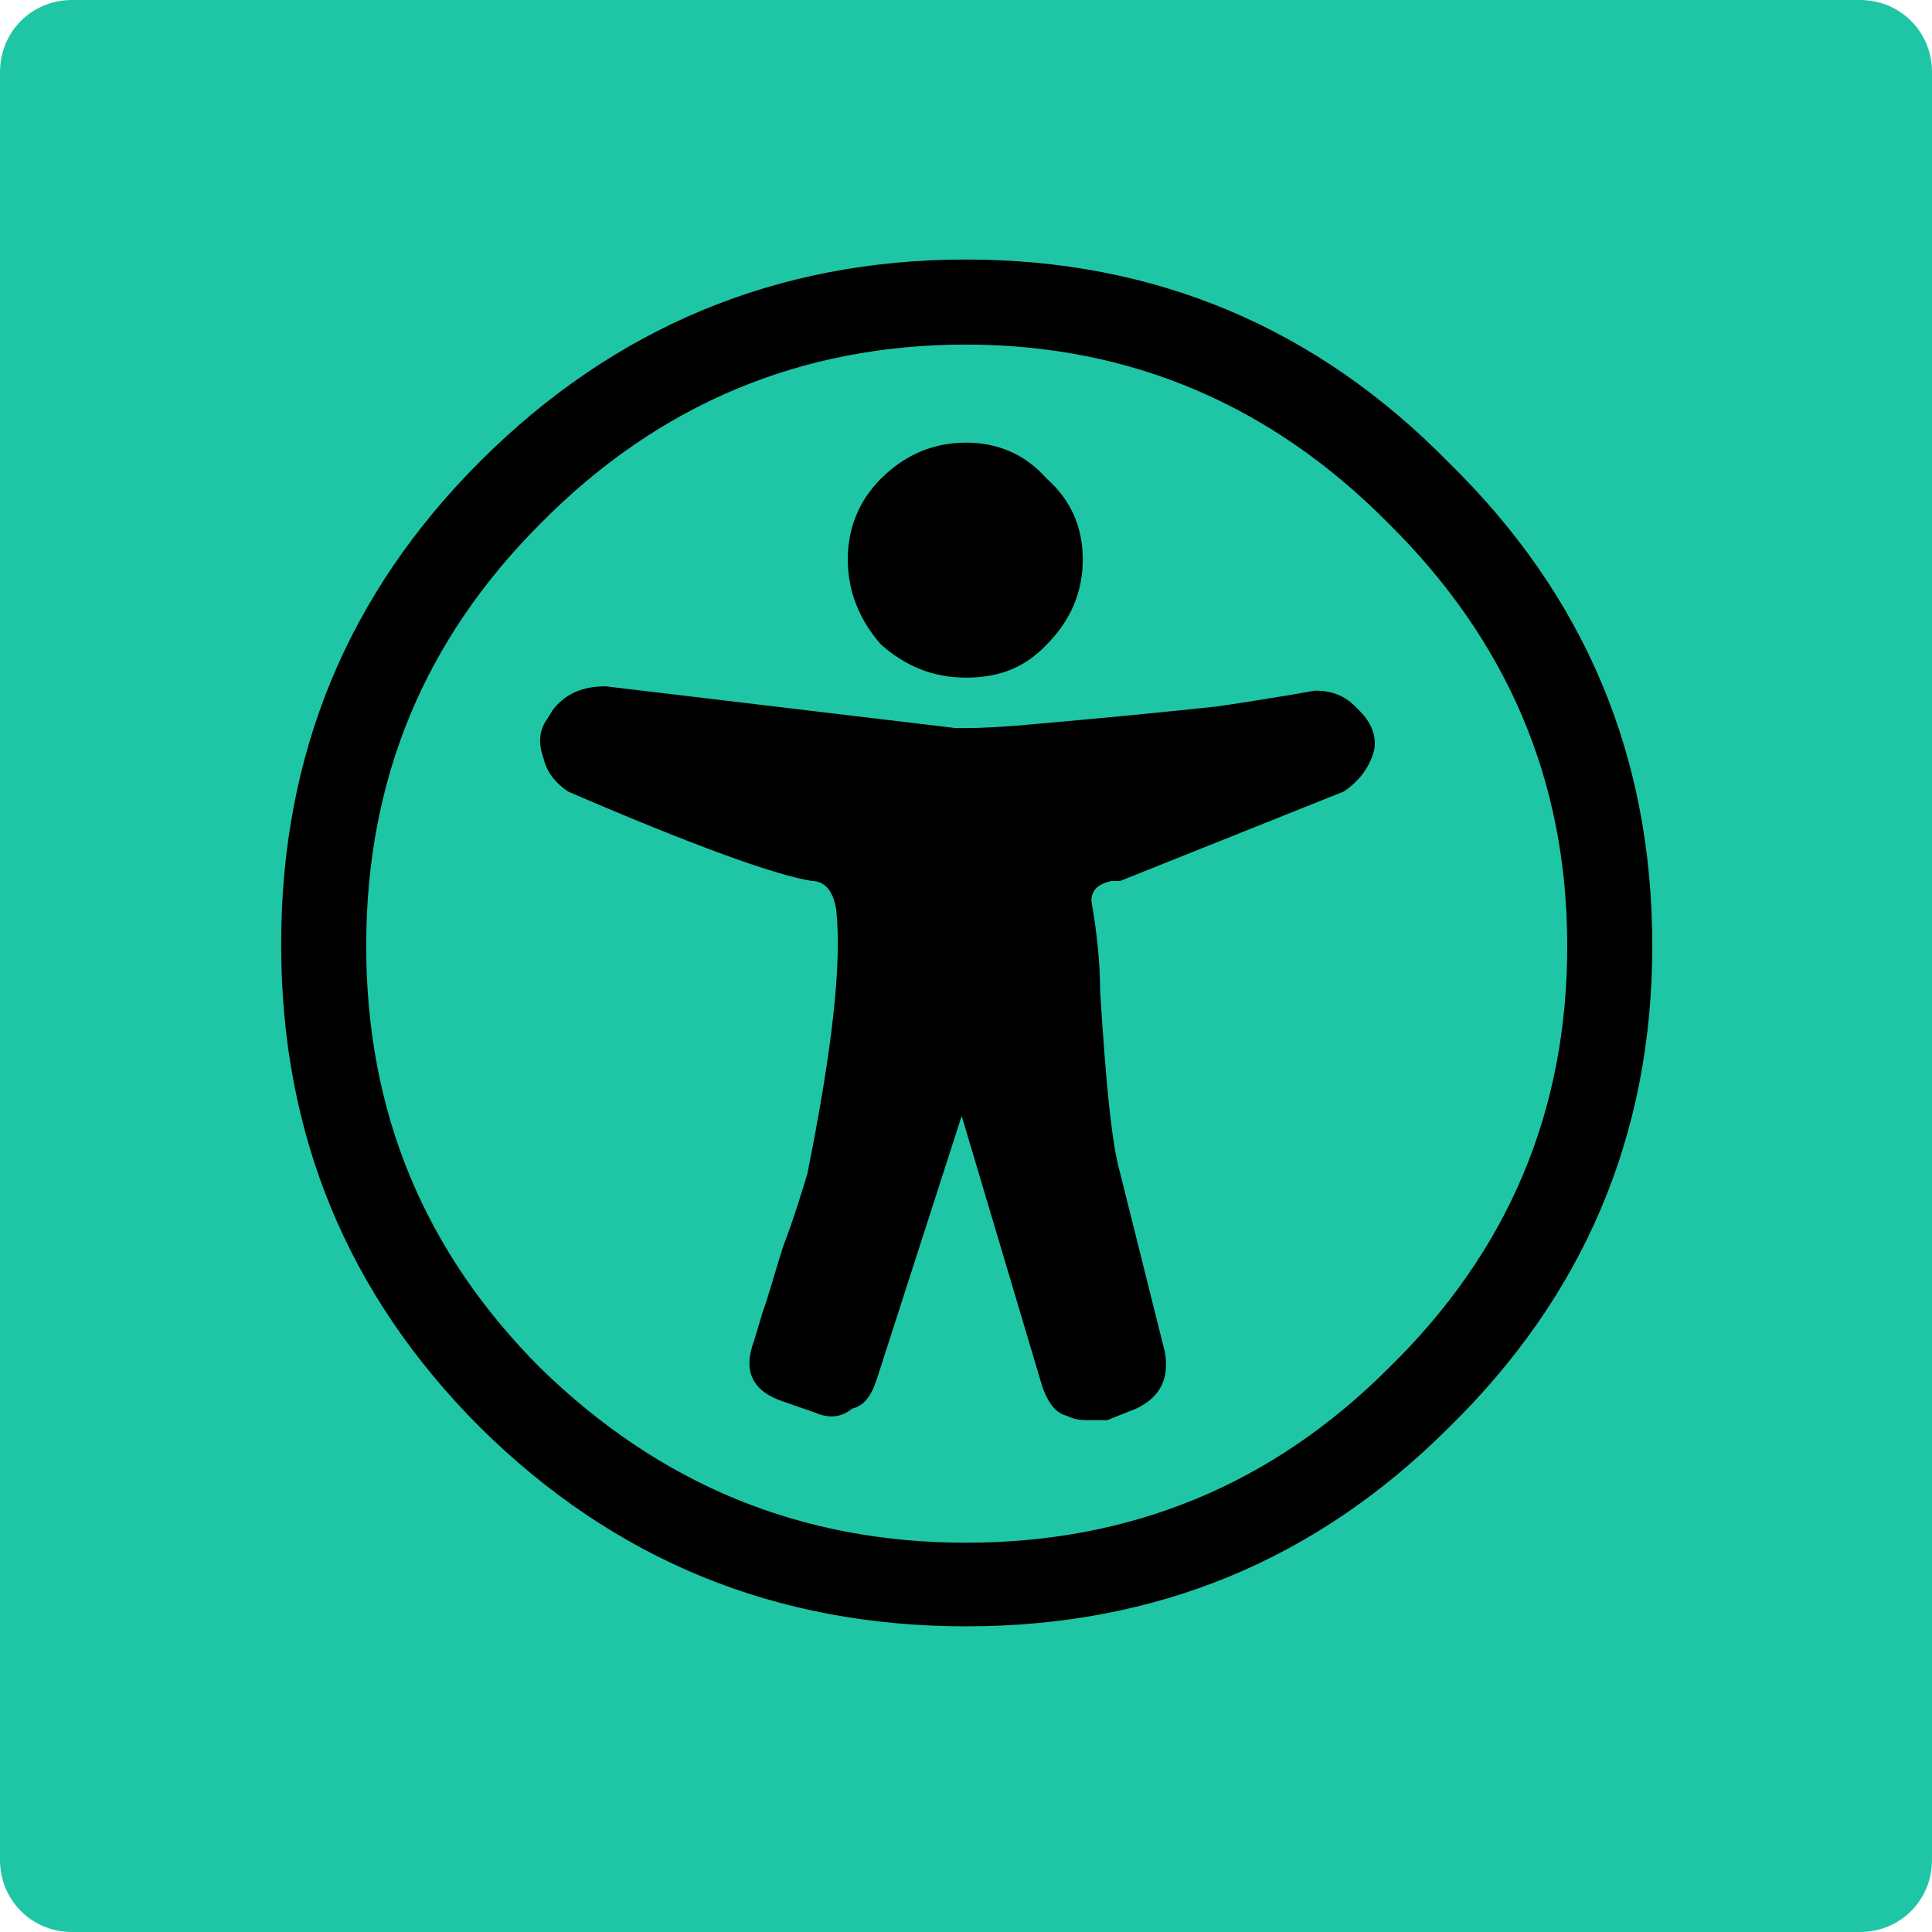
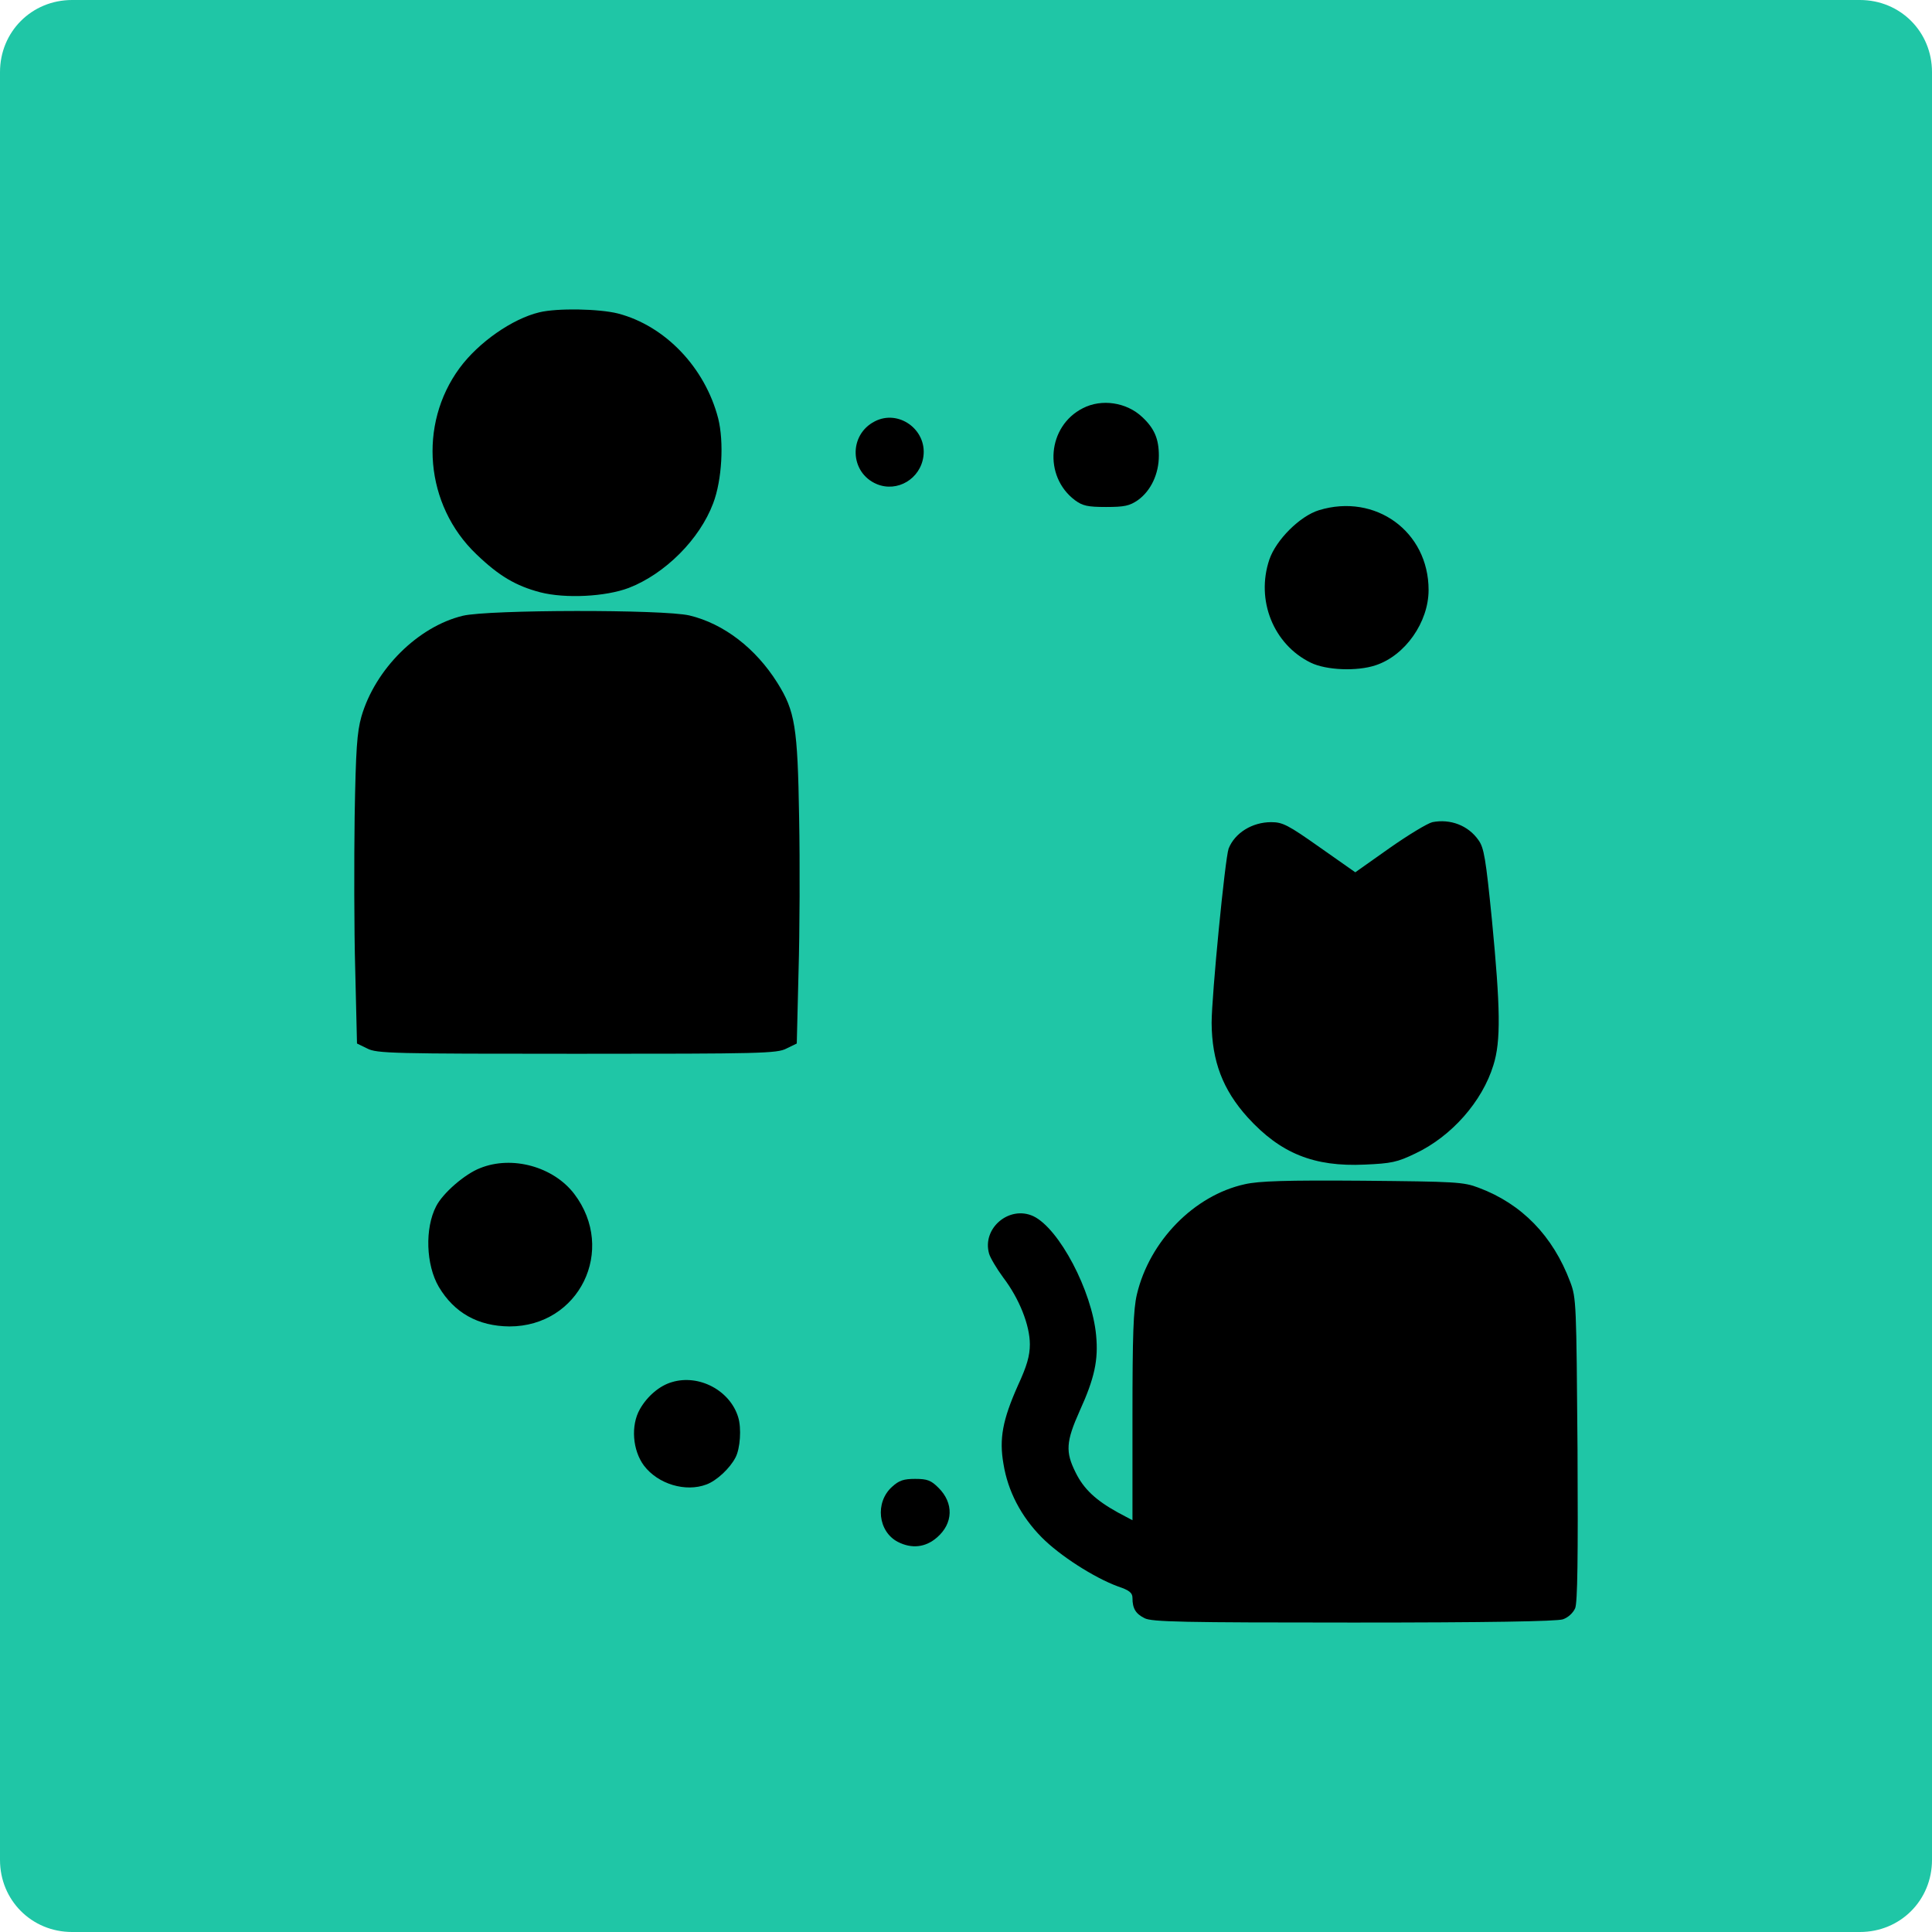
<svg xmlns="http://www.w3.org/2000/svg" version="1.1" id="Layer_1" x="0px" y="0px" viewBox="0 0 134 134" style="enable-background:new 0 0 134 134;" xml:space="preserve">
-   <style type="text/css">
+   <defs id="defs2" />
+   <style type="text/css" id="style1">
	.st0{fill:#1FC6A6;}
</style>
-   <path class="st0" d="M5,0h124c2.8,0,5,2.2,5,5v124c0,2.8-2.2,5-5,5H5c-2.8,0-5-2.2-5-5V5C0,2.2,2.2,0,5,0z" />
-   <path d="M100.5,99c-9.2,9.2-20.3,13.8-33.5,13.8S42.6,108.2,33.3,99c-9.2-9.2-13.8-20.3-13.8-33.5s4.6-24.3,13.8-33.5  C42.6,22.7,53.9,18,67,18s24.3,4.7,33.5,14.1c9.4,9.2,14.1,20.3,14.1,33.5S109.8,89.9,100.5,99z M96.3,36.3  C88.2,28.1,78.4,23.9,67,23.9s-21.3,4.1-29.5,12.4c-8.1,8.1-12.1,17.8-12.1,29.3s4,21.2,12.1,29.3c8.3,8.1,18.1,12.1,29.5,12.1  s21.2-4,29.3-12.1c8.3-8.1,12.4-17.8,12.4-29.3S104.5,44.4,96.3,36.3z M94.3,49.3L94,49c-0.8-0.8-1.7-1.1-2.8-1.1l-1.7,0.3  c-1.3,0.2-3,0.5-5.1,0.8c-1.9,0.2-3.8,0.4-5.9,0.6c-2.1,0.2-4.2,0.4-6.5,0.6c-2.1,0.2-3.8,0.3-5.1,0.3h-0.6L42,47.6  c-1.7,0-2.9,0.6-3.7,1.7L38,49.8c-0.6,0.8-0.7,1.7-0.3,2.8c0.2,0.9,0.8,1.7,1.7,2.3c8.8,3.8,14.4,5.8,16.9,6.2c0.9,0,1.5,0.7,1.7,2  c0.4,3.8-0.3,9.8-2,18.3c-0.4,1.3-0.9,3-1.7,5.1c-0.6,1.9-1,3.4-1.4,4.5l-0.6,2c-0.8,2.1-0.1,3.5,2,4.2l2.3,0.8  c0.9,0.4,1.8,0.3,2.5-0.3c0.8-0.2,1.3-0.8,1.7-2l5.9-18.3l5.6,18.8c0.4,1.1,0.9,1.8,1.7,2c0.4,0.2,0.8,0.3,1.4,0.3h1.4l2-0.8  c1.7-0.8,2.3-2.1,2-3.9l-3.1-12.4c-0.6-2.1-1-6.3-1.4-12.7c0-1.9-0.2-3.9-0.6-6.2c0-0.8,0.5-1.2,1.4-1.4h0.6l15.5-6.2  c0.9-0.6,1.6-1.4,2-2.5S95.2,50.2,94.3,49.3z M72.6,33.2c1.7,1.5,2.5,3.4,2.5,5.6s-0.8,4.2-2.5,5.9C71.1,46.3,69.3,47,67,47  s-4.2-0.8-5.9-2.3c-1.5-1.7-2.3-3.7-2.3-5.9s0.8-4.1,2.3-5.6c1.7-1.7,3.7-2.5,5.9-2.5S71.1,31.5,72.6,33.2z" />
+   <path class="st0" d="M5,0h124c2.8,0,5,2.2,5,5v124c0,2.8-2.2,5-5,5H5c-2.8,0-5-2.2-5-5V5C0,2.2,2.2,0,5,0z" id="path1" />
+   <g transform="matrix(0.02033471,0,0,-0.02033471,15.91506,118.6377)" fill="#000000" stroke="none" id="g10">
+     <path d="m 1057,4769 c -92,-22 -207,-102 -272,-190 -142,-193 -118,-468 57,-635 78,-75 135,-108 218,-130 86,-22 223,-15 302,15 124,48 242,166 288,289 30,79 37,209 17,289 -45,174 -181,316 -342,358 -64,16 -206,19 -268,4 z" id="path1-3" />
+     <path d="m 2911,4442 c -121,-61 -136,-232 -27,-314 26,-19 43,-23 106,-23 63,0 80,4 108,23 45,32 72,90 72,152 0,57 -15,93 -57,132 -53,50 -138,63 -202,30 z" id="path2-6" />
+     <path d="m 2201,4397 c -90,-46 -86,-175 7,-214 70,-29 149,18 159,95 12,91 -85,161 -166,119 z" id="path3" />
+     <path d="m 3716,4094 c -65,-20 -146,-101 -169,-168 -47,-139 14,-290 141,-352 53,-26 158,-30 221,-9 101,33 181,147 181,257 0,199 -181,331 -374,272 z" id="path4" />
+     <path d="m 796,3734 c -153,-37 -299,-182 -346,-344 -15,-54 -19,-110 -23,-340 -2,-151 -2,-387 2,-525 l 6,-250 35,-17 c 32,-17 88,-18 715,-18 627,0 683,1 715,18 l 35,17 6,245 c 4,135 5,371 2,525 -5,311 -14,364 -74,460 -74,118 -183,202 -300,230 -89,21 -685,20 -773,-1 z" id="path5" />
+     <path d="m 4103,3030 c -17,-4 -83,-44 -147,-89 l -116,-82 -121,85 c -109,77 -127,86 -166,86 -65,0 -124,-37 -145,-90 -12,-32 -58,-502 -58,-595 1,-130 38,-228 123,-322 112,-123 226,-169 399,-161 91,4 111,8 173,38 123,58 228,177 266,301 26,82 24,195 -5,496 -21,210 -27,246 -46,272 -35,50 -96,73 -157,61 z" id="path6" />
+     <path d="m 855,1850 c -52,-20 -127,-85 -150,-130 -39,-75 -35,-200 9,-275 53,-89 134,-134 241,-135 238,0 366,261 221,452 -71,93 -212,132 -321,88 z" id="path7" />
+     <path d="m 3463,1795 c -173,-38 -325,-194 -368,-376 -12,-51 -15,-138 -15,-417 V 649 l -49,26 c -76,42 -117,80 -145,137 -35,70 -33,105 14,210 51,112 64,174 56,258 -14,151 -126,364 -214,406 -82,38 -176,-41 -151,-128 4,-14 26,-51 48,-81 55,-72 91,-163 91,-228 0,-39 -10,-74 -41,-141 -52,-117 -64,-181 -49,-267 15,-93 60,-179 130,-250 61,-62 179,-138 261,-168 39,-13 49,-22 49,-39 0,-36 11,-54 41,-69 24,-13 131,-15 712,-15 458,0 694,4 715,11 18,6 35,22 42,38 8,20 10,170 8,542 -4,497 -4,516 -25,571 -59,157 -165,266 -312,321 -52,20 -79,21 -396,24 -262,2 -354,-1 -402,-12 z" id="path8" />
+     <path d="m 1509,1120 c -42,-12 -84,-48 -109,-92 -32,-56 -25,-141 14,-193 48,-63 142,-91 213,-64 35,13 80,55 99,92 16,30 21,100 9,138 -28,91 -134,147 -226,119 z" id="path9" />
+     <path d="m 2260,763 c -59,-53 -48,-153 20,-188 47,-24 94,-19 133,15 56,48 58,118 5,170 -25,25 -38,30 -79,30 -39,0 -55,-5 -79,-27 z" id="path10" />
+   </g>
</svg>
